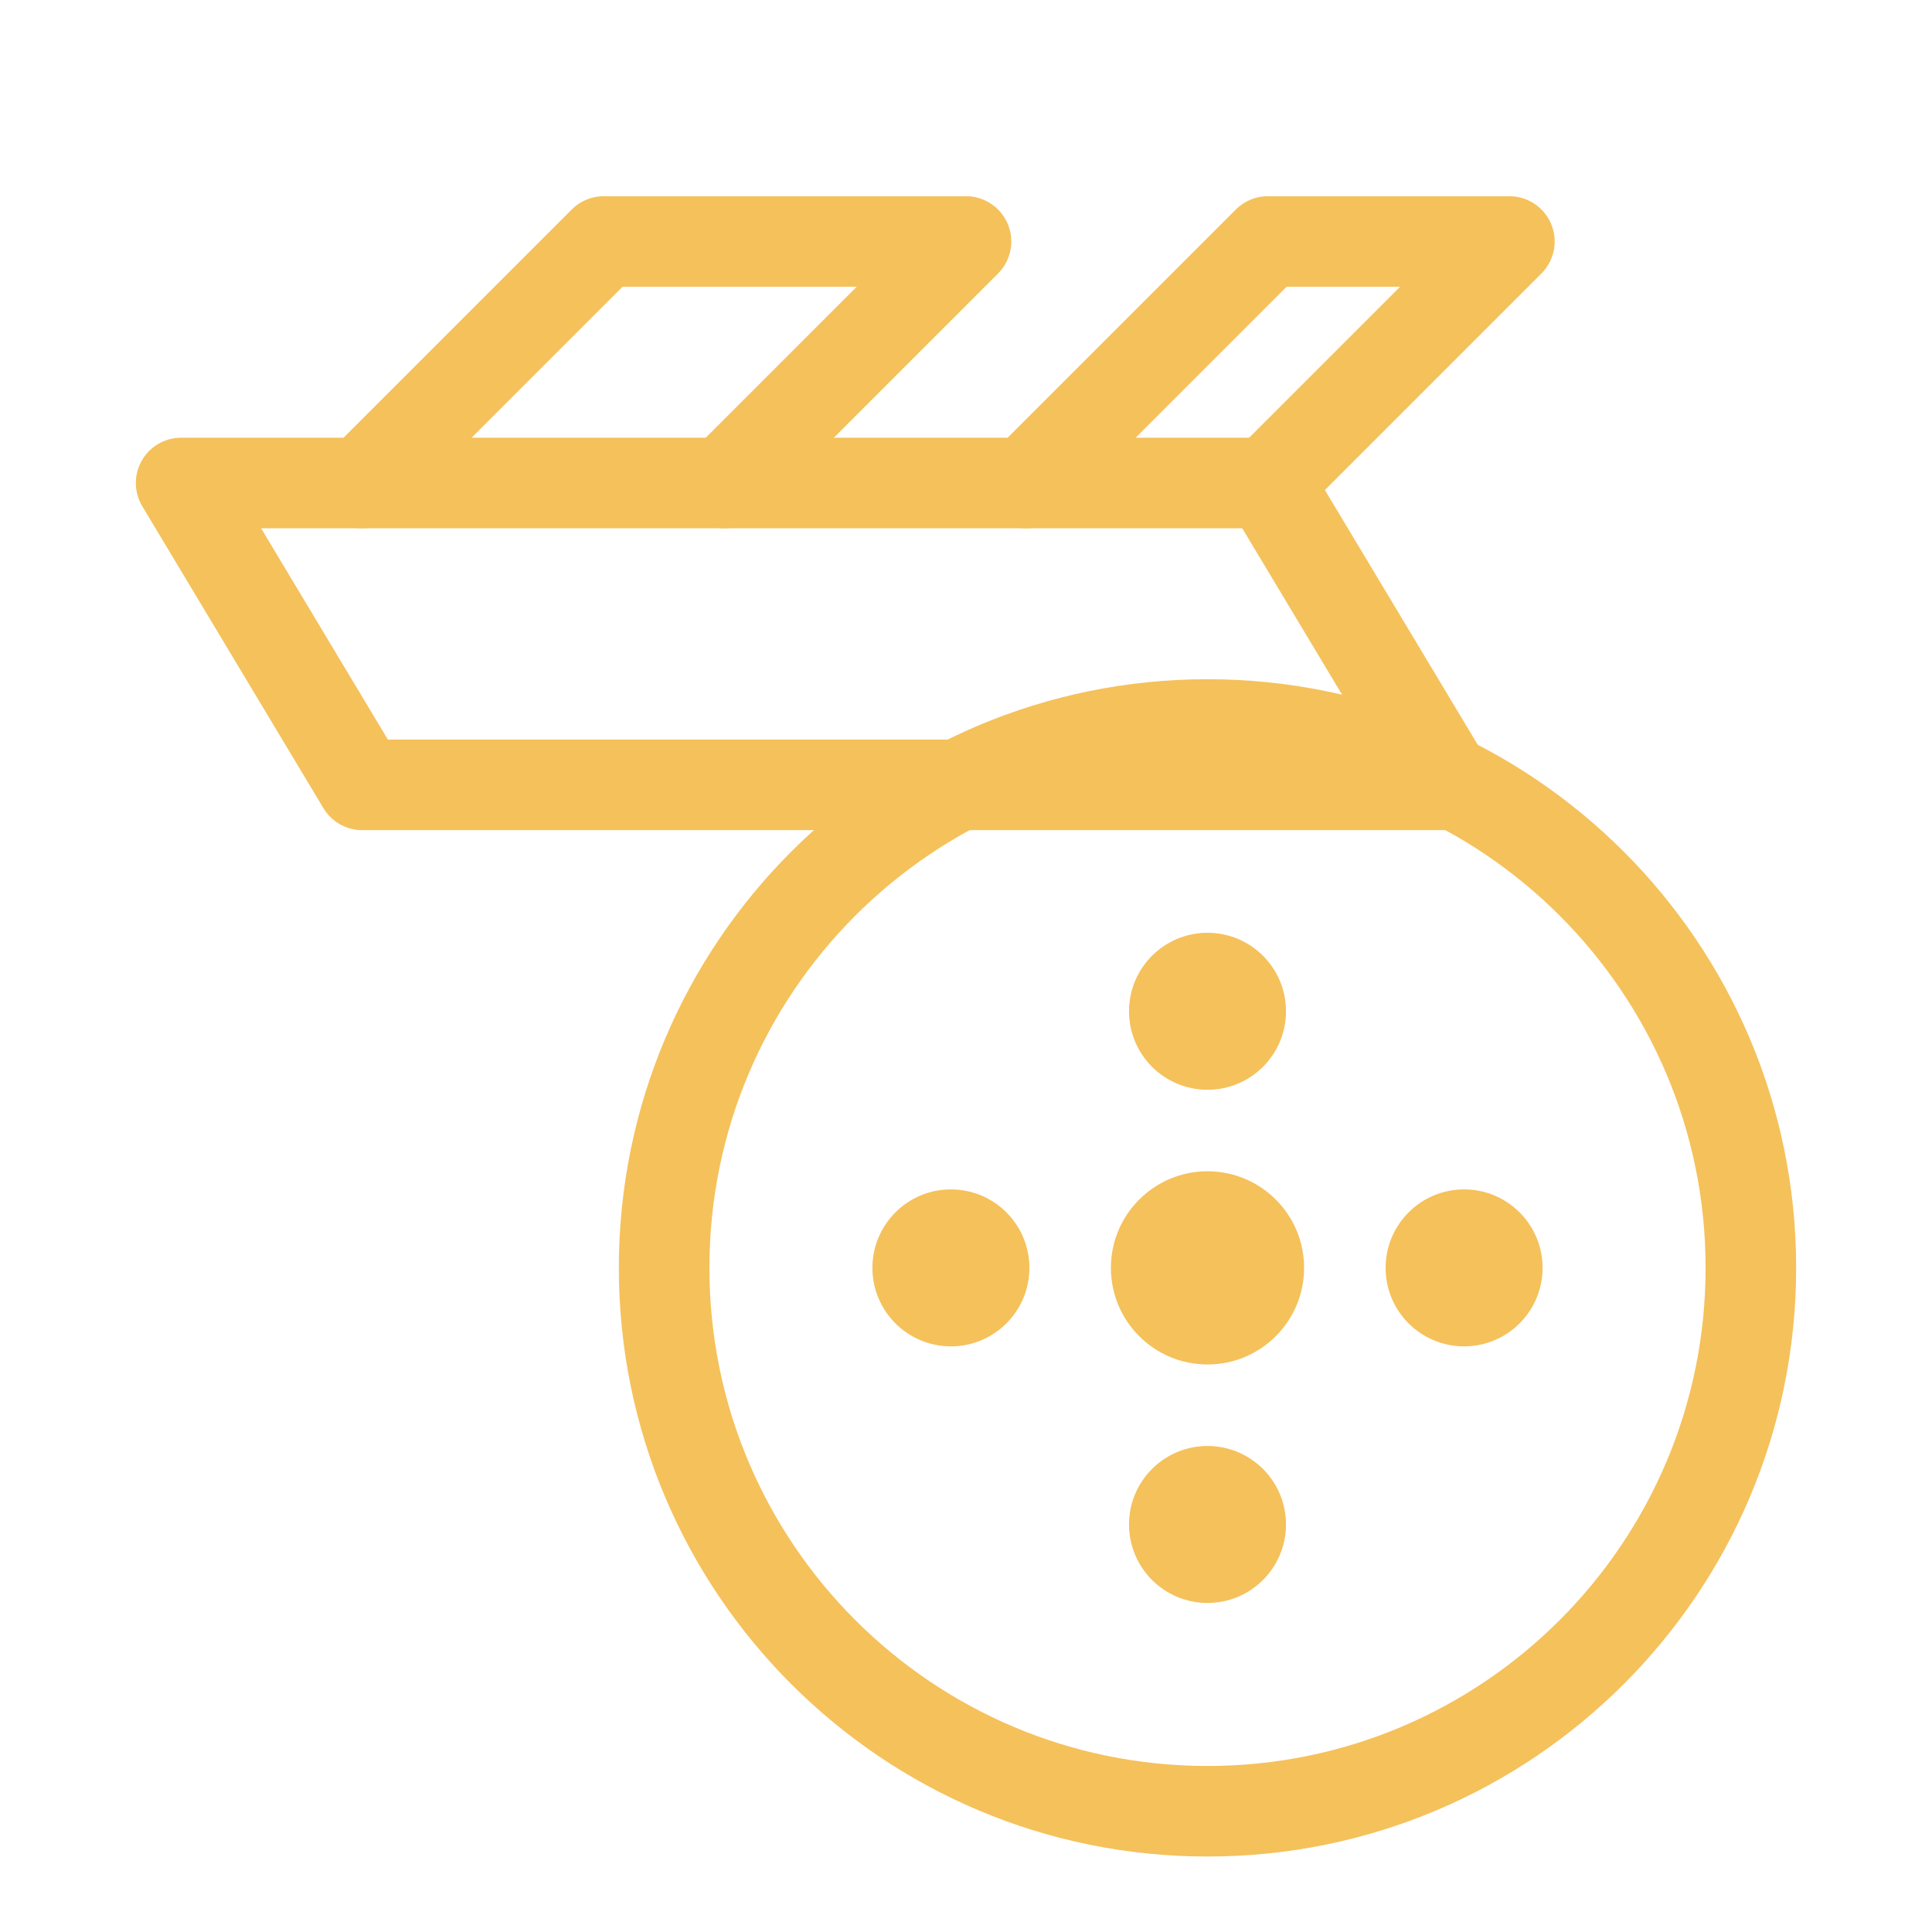
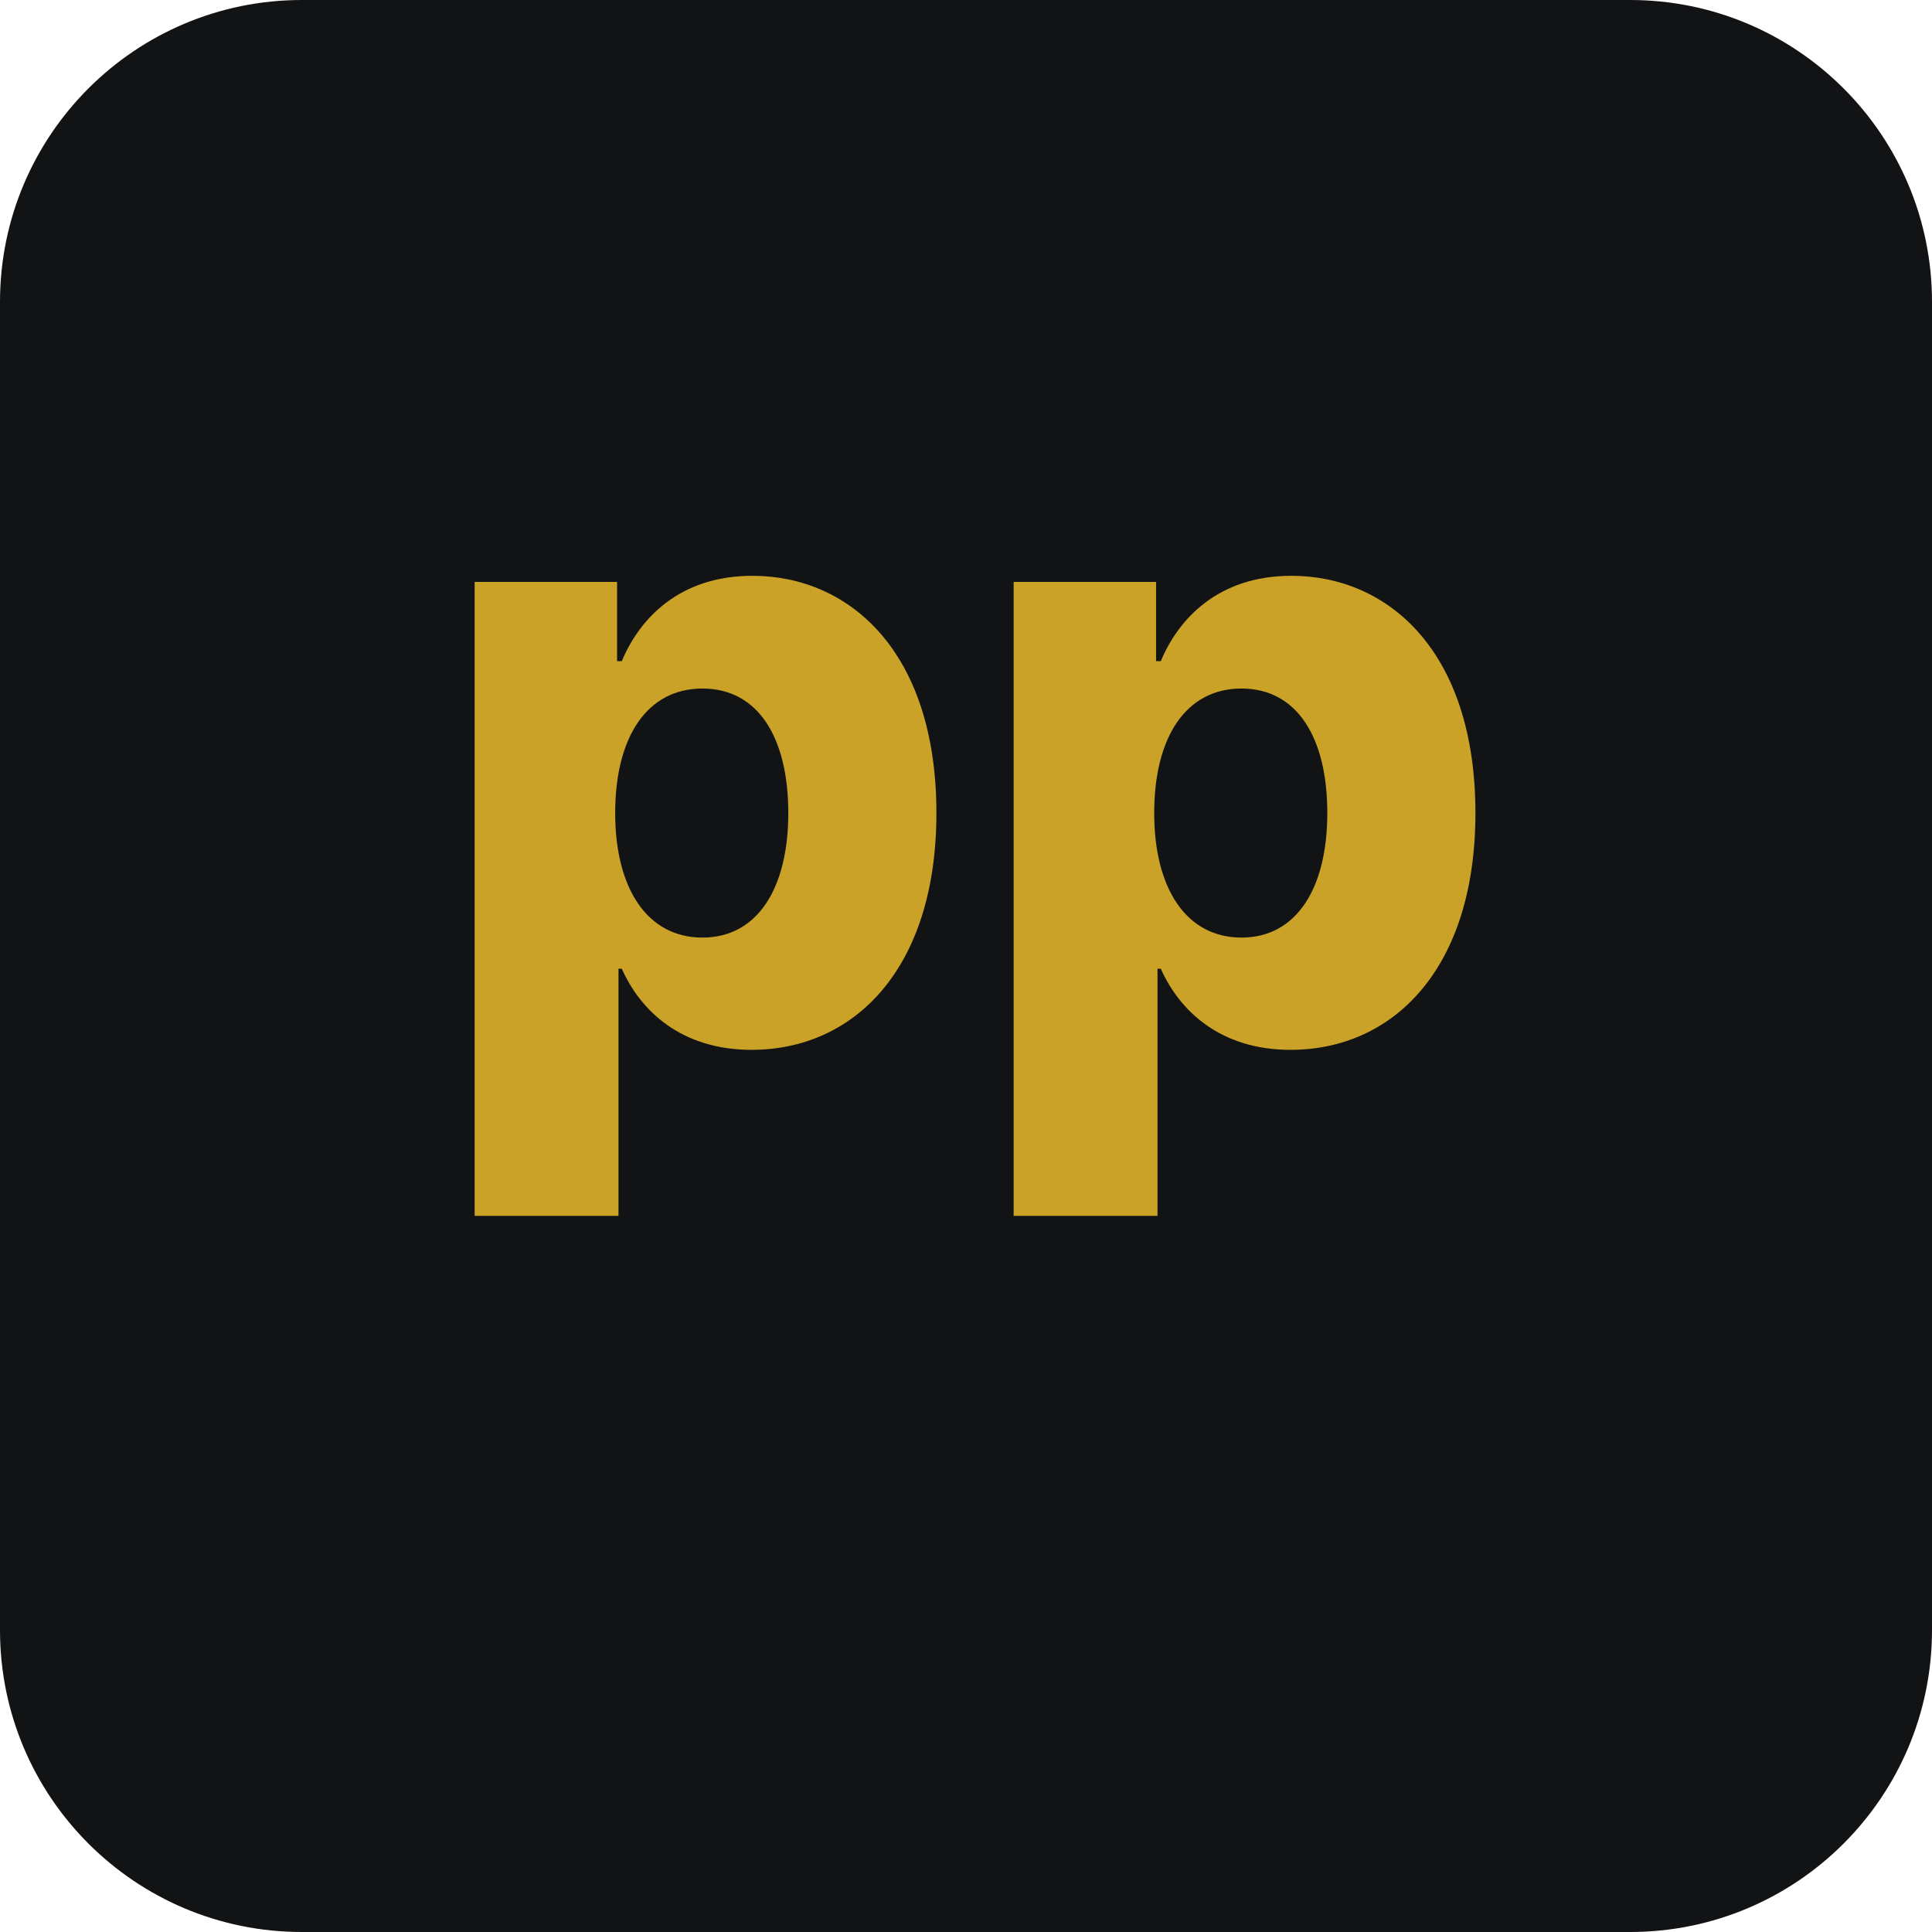
- <svg xmlns="http://www.w3.org/2000/svg" viewBox="0 0 64 64" width="64" height="64" aria-hidden="true">
-   <defs>
-     <style>
-       .a { fill: none; stroke: #f5c15b; stroke-width: 3; stroke-linecap: round; stroke-linejoin: round; }
-       .b { fill: #f5c15b; }
-     </style>
-   </defs>
-   <path class="a" d="M6 16h36l6 10H12z" />
-   <path class="a" d="M12 16l8-8h12l-8 8m10 0l8-8h8l-8 8" />
-   <circle class="a" cx="40" cy="42" r="18" />
-   <circle class="b" cx="40" cy="42" r="3.2" />
-   <circle class="b" cx="48.5" cy="42" r="2.6" />
-   <circle class="b" cx="31.5" cy="42" r="2.6" />
-   <circle class="b" cx="40" cy="50.5" r="2.6" />
-   <circle class="b" cx="40" cy="33.5" r="2.6" />
+ <svg xmlns="http://www.w3.org/2000/svg" viewBox="0 0 64 64">
+   <rect width="64" height="64" rx="10" fill="#121315" />
+   <text x="50%" y="54%" text-anchor="middle" font-family="Inter, system-ui" font-size="28" font-weight="800" fill="#C9A227">pp</text>
</svg>
